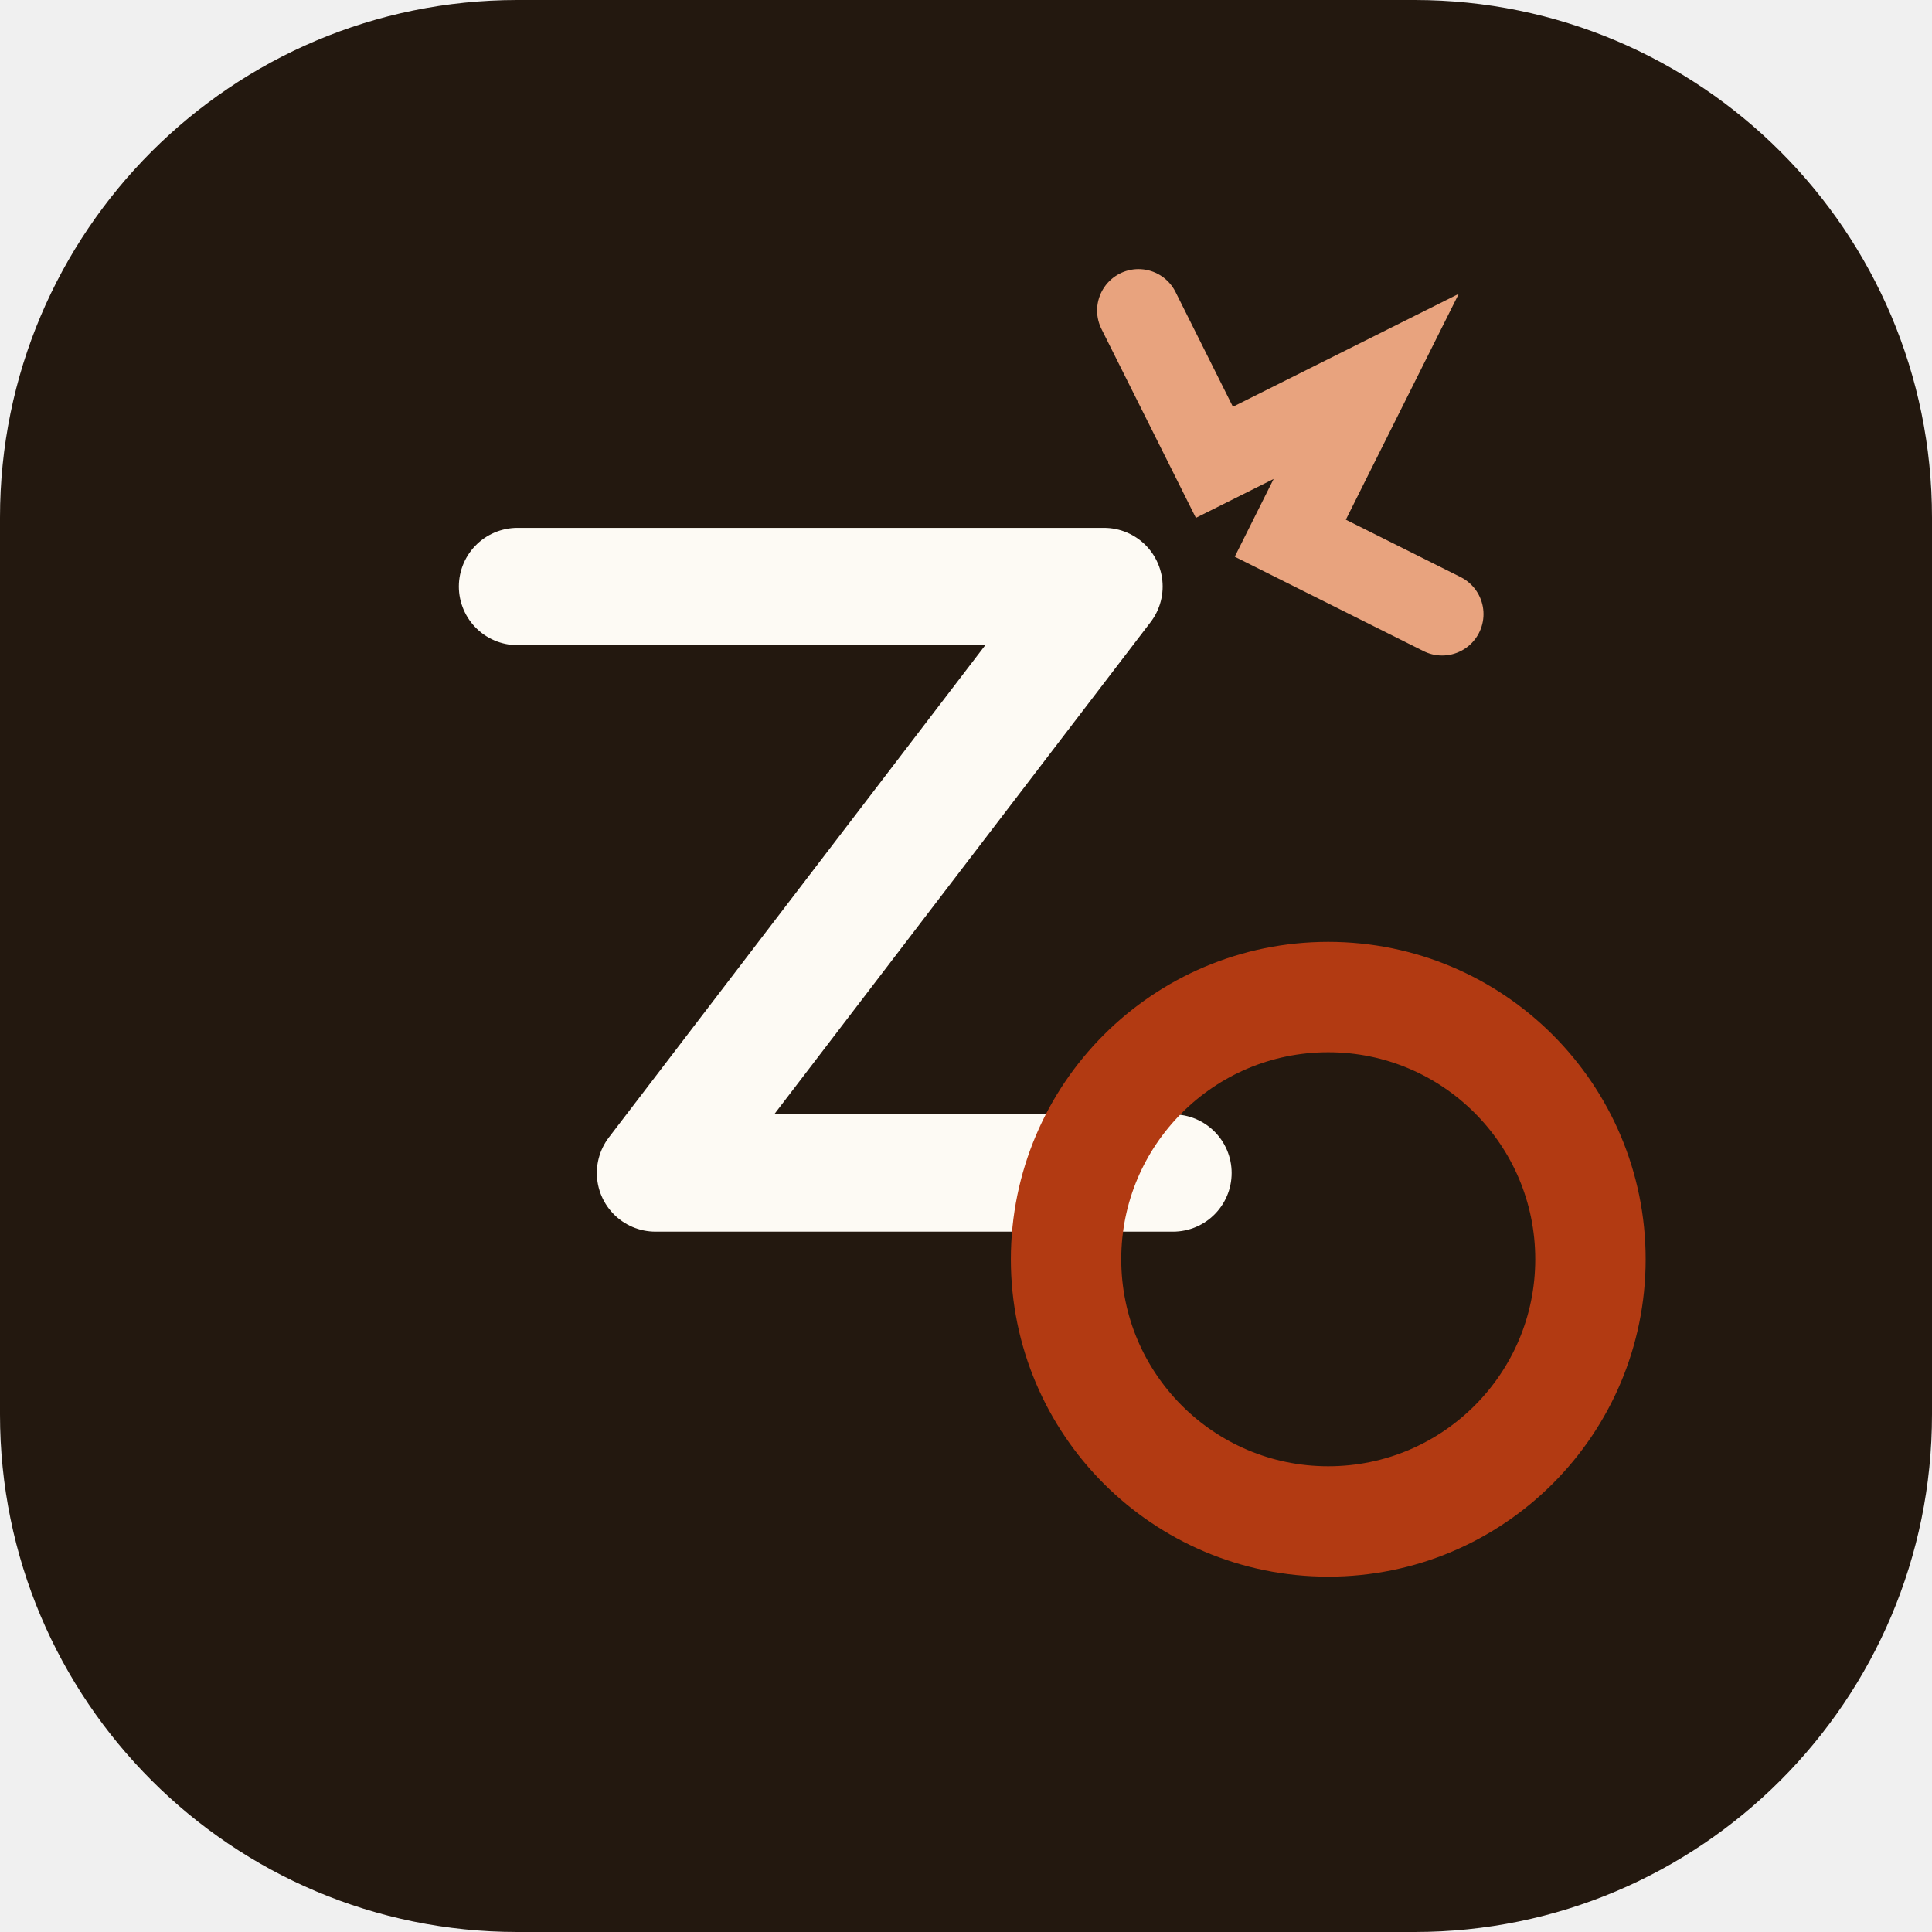
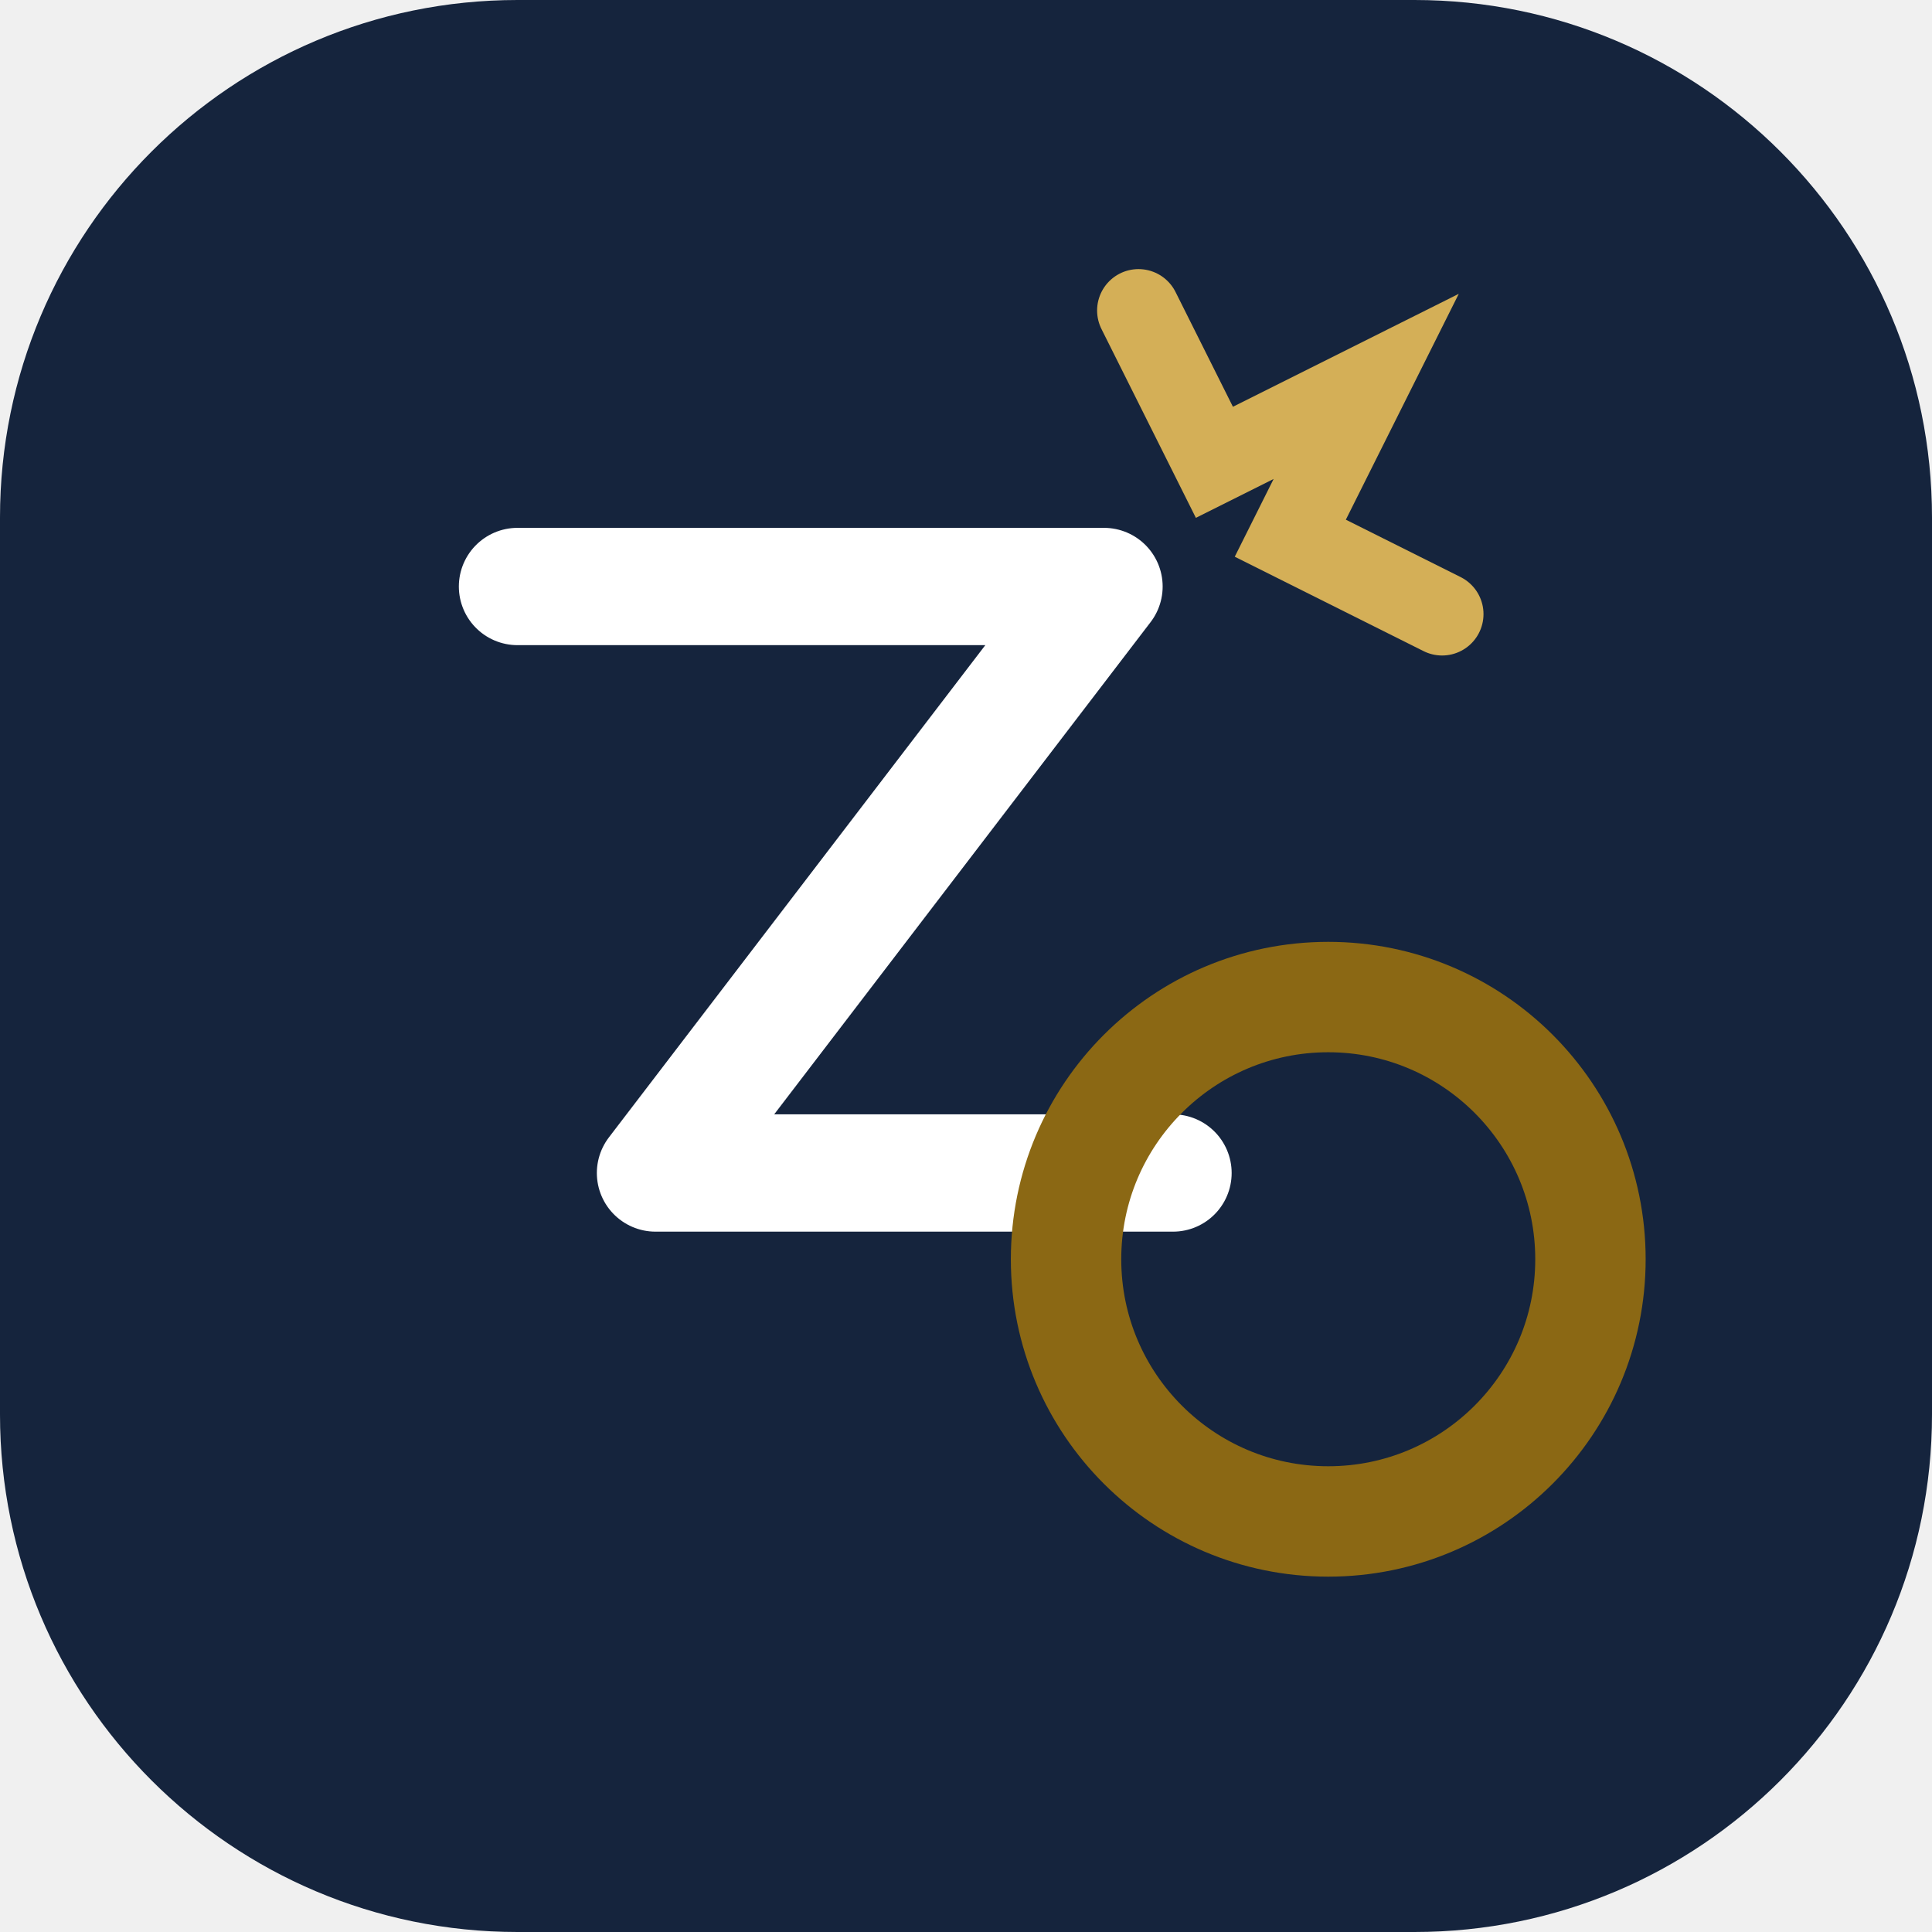
<svg xmlns="http://www.w3.org/2000/svg" viewBox="0 0 56 56" width="32" height="32" role="img" aria-label="ZimOsaka AutoSpares">
-   <rect width="56" height="56" rx="15" fill="#23180f" />
-   <path d="M15 17h17l-13 17h15" fill="none" stroke="#fdfaf4" stroke-width="3.4" stroke-linecap="round" stroke-linejoin="round" />
-   <circle cx="38.5" cy="36.5" r="7.6" fill="none" stroke="#b23a12" stroke-width="3.2" />
-   <path d="M33 9l2.2 4.4 4.4-2.2-2.2 4.4 4.4 2.2" fill="none" stroke="#e8a37e" stroke-width="2.4" stroke-linecap="round" />
+   <rect width="56" height="56" rx="15" fill="#15243d" />
+   <path d="M15 17h17l-13 17h15" fill="none" stroke="#ffffff" stroke-width="3.4" stroke-linecap="round" stroke-linejoin="round" />
+   <circle cx="38.5" cy="36.5" r="7.6" fill="none" stroke="#8b6814" stroke-width="3.2" />
+   <path d="M33 9l2.2 4.4 4.4-2.2-2.2 4.4 4.4 2.2" fill="none" stroke="#d4af57" stroke-width="2.4" stroke-linecap="round" />
</svg>
